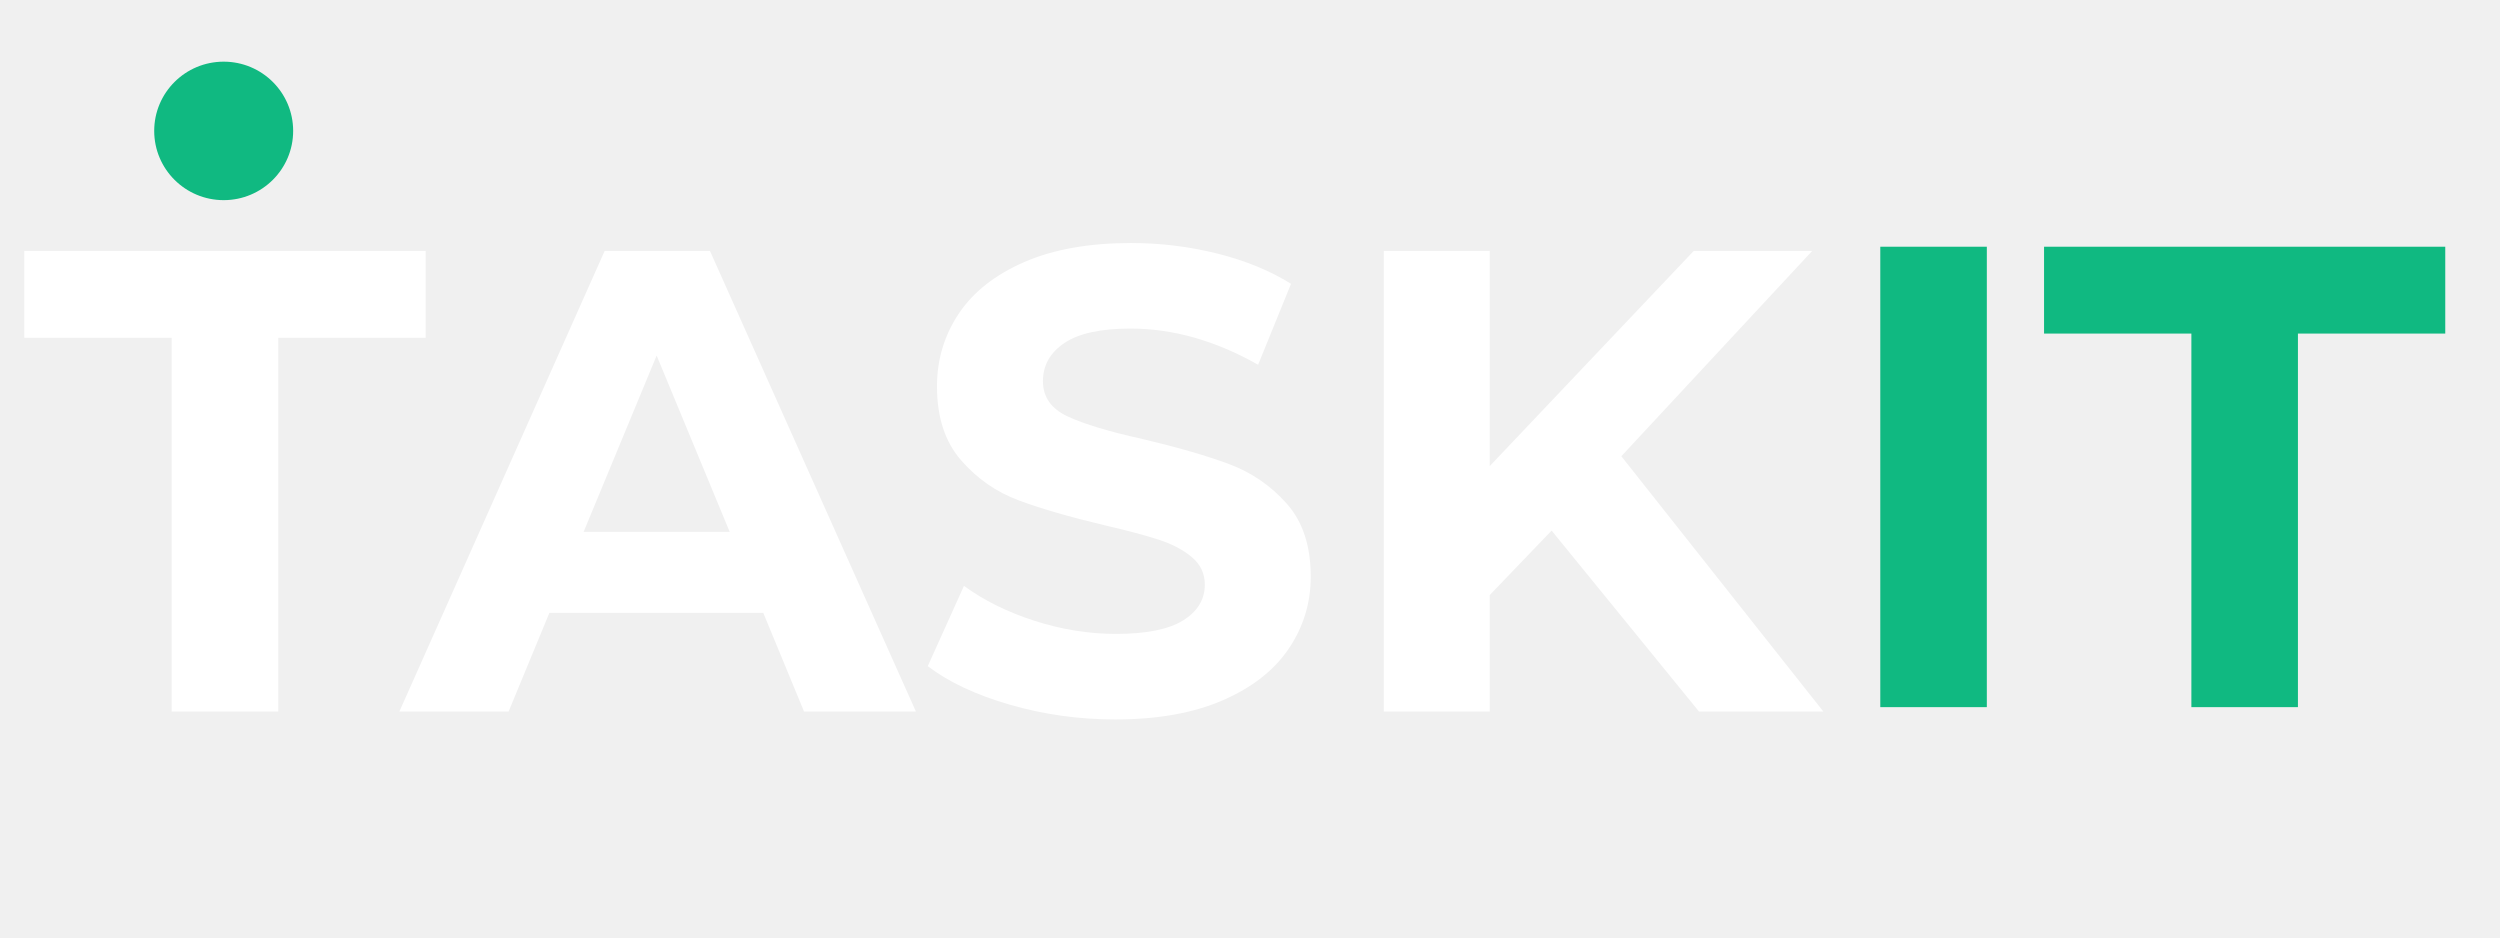
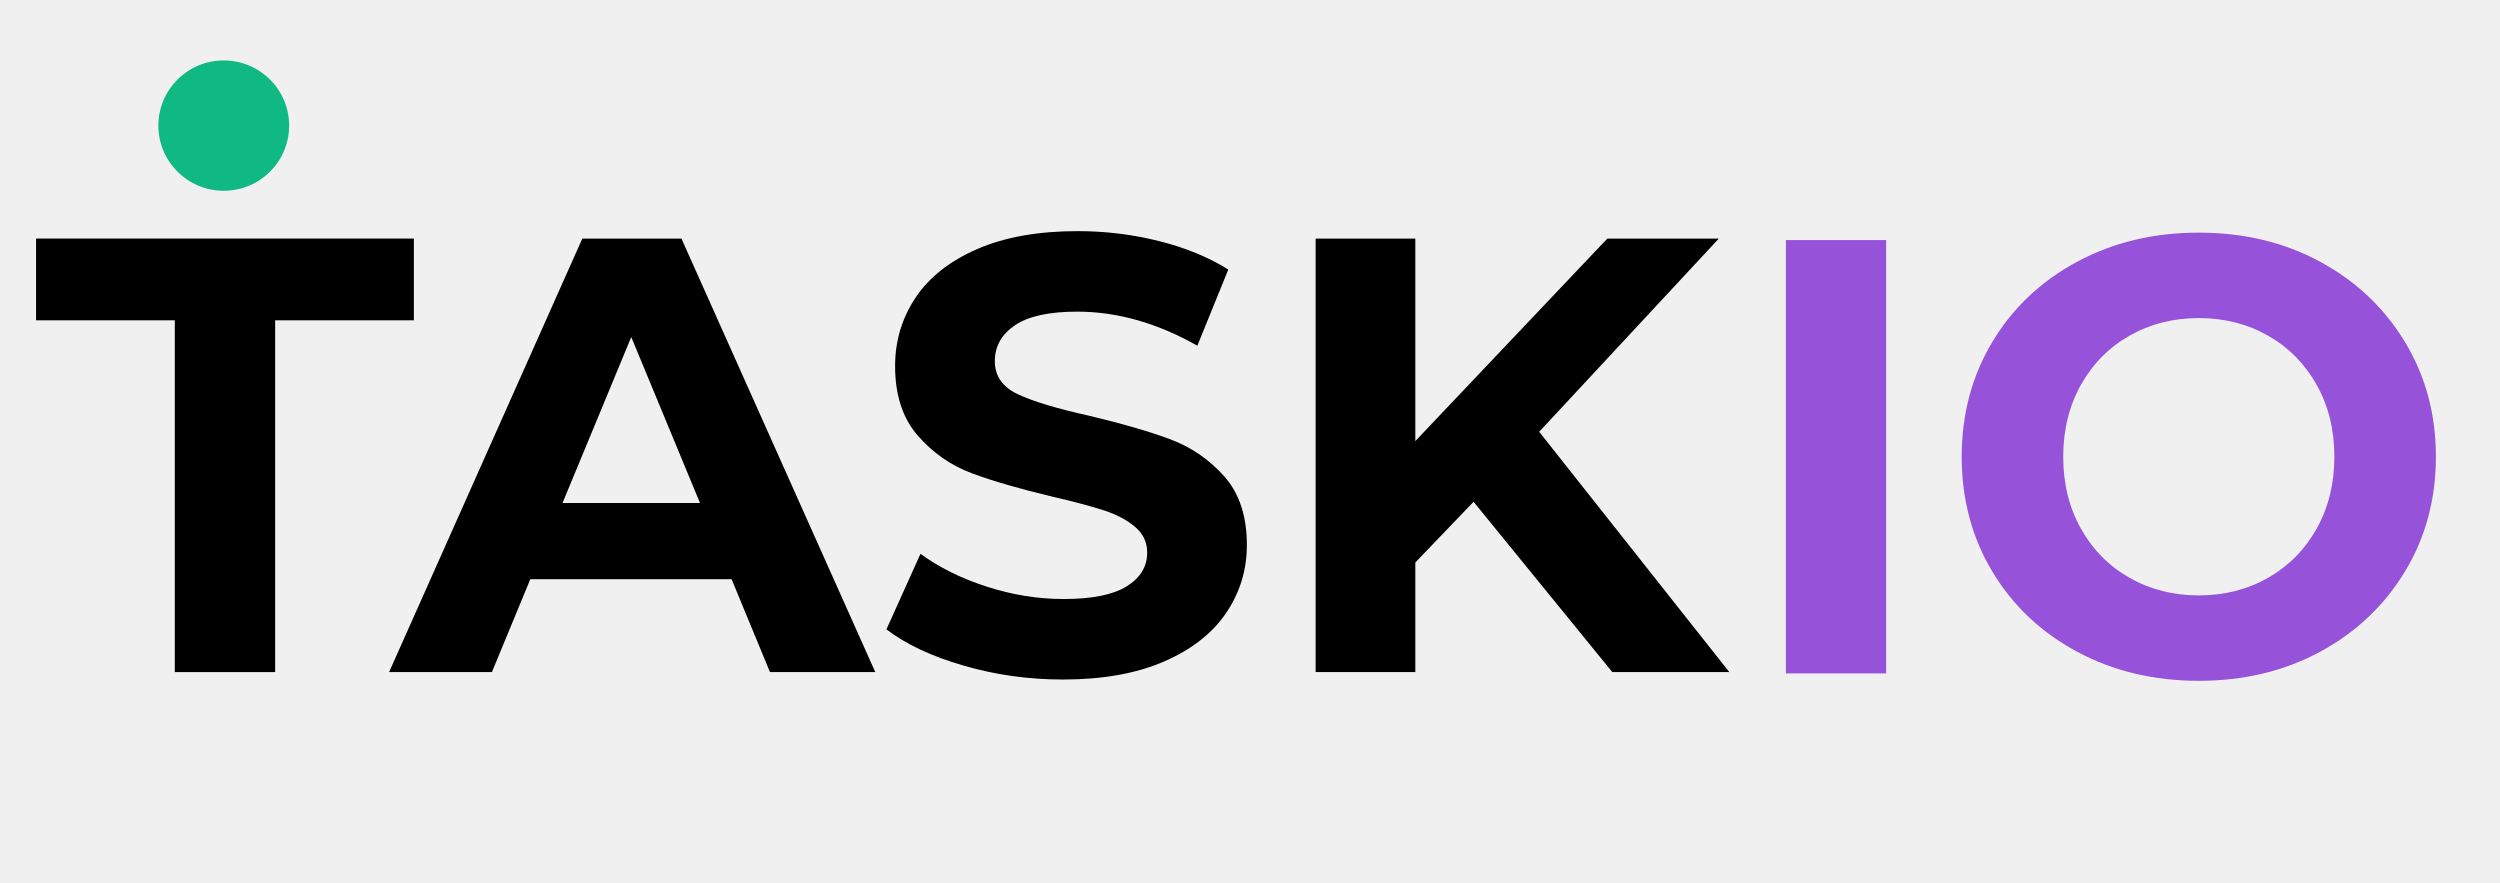
- <svg xmlns="http://www.w3.org/2000/svg" width="1600" zoomAndPan="magnify" viewBox="0 0 1200 450" height="600" preserveAspectRatio="xMidYMid meet" version="1.0">
+ <svg xmlns="http://www.w3.org/2000/svg" width="1700" zoomAndPan="magnify" viewBox="0 0 1275 450" height="600" preserveAspectRatio="xMidYMid meet" version="1.0">
  <defs>
    <g />
-     <clipPath id="362ef363c8">
-       <path d="M 0.602 6 L 872 6 L 872 392.199 L 0.602 392.199 Z M 0.602 6 " clip-rule="nonzero" />
+     <clipPath id="e8d58d45d2">
+       <path d="M 80.766 30.824 L 147.496 30.824 L 147.496 97.297 L 80.766 97.297 Z M 80.766 30.824 " clip-rule="nonzero" />
    </clipPath>
-     <clipPath id="66dfba82c8">
-       <rect x="0" width="872" y="0" height="387" />
+     <clipPath id="4b16a2569b">
+       <path d="M 114.113 30.824 C 95.695 30.824 80.766 45.703 80.766 64.059 C 80.766 82.414 95.695 97.297 114.113 97.297 C 132.531 97.297 147.461 82.414 147.461 64.059 C 147.461 45.703 132.531 30.824 114.113 30.824 Z M 114.113 30.824 " clip-rule="nonzero" />
    </clipPath>
-     <clipPath id="8523e8dfe6">
-       <path d="M 65.02 0.598 L 131.75 0.598 L 131.75 67.07 L 65.02 67.07 Z M 65.02 0.598 " clip-rule="nonzero" />
+     <clipPath id="b8c56ac9cf">
+       <path d="M 0.766 0.824 L 67.496 0.824 L 67.496 67.297 L 0.766 67.297 Z M 0.766 0.824 " clip-rule="nonzero" />
    </clipPath>
-     <clipPath id="5e4dea3bc3">
-       <path d="M 98.367 0.598 C 79.949 0.598 65.02 15.48 65.02 33.836 C 65.02 52.191 79.949 67.07 98.367 67.07 C 116.785 67.07 131.715 52.191 131.715 33.836 C 131.715 15.48 116.785 0.598 98.367 0.598 Z M 98.367 0.598 " clip-rule="nonzero" />
+     <clipPath id="1cb8c9d4cf">
+       <path d="M 34.113 0.824 C 15.695 0.824 0.766 15.703 0.766 34.059 C 0.766 52.414 15.695 67.297 34.113 67.297 C 52.531 67.297 67.461 52.414 67.461 34.059 C 67.461 15.703 52.531 0.824 34.113 0.824 Z M 34.113 0.824 " clip-rule="nonzero" />
    </clipPath>
-     <clipPath id="8f77167f64">
-       <path d="M 0.02 0.598 L 66.75 0.598 L 66.75 67.07 L 0.02 67.07 Z M 0.02 0.598 " clip-rule="nonzero" />
-     </clipPath>
-     <clipPath id="2771f629c8">
-       <path d="M 33.367 0.598 C 14.949 0.598 0.02 15.48 0.02 33.836 C 0.02 52.191 14.949 67.07 33.367 67.07 C 51.785 67.07 66.715 52.191 66.715 33.836 C 66.715 15.48 51.785 0.598 33.367 0.598 Z M 33.367 0.598 " clip-rule="nonzero" />
-     </clipPath>
-     <clipPath id="a4aa33ae76">
-       <rect x="0" width="67" y="0" height="68" />
-     </clipPath>
-     <clipPath id="00e39f3f91">
-       <path d="M 867 6 L 1171.078 6 L 1171.078 392 L 867 392 Z M 867 6 " clip-rule="nonzero" />
-     </clipPath>
-     <clipPath id="99d0d13fb6">
-       <rect x="0" width="305" y="0" height="386" />
-     </clipPath>
-     <clipPath id="c0ad224a52">
-       <rect x="0" width="1172" y="0" height="393" />
+     <clipPath id="ba9cbf05e6">
+       <rect x="0" width="68" y="0" height="68" />
    </clipPath>
  </defs>
-   <g transform="matrix(1, 0, 0, 1, 9, 29)">
-     <g clip-path="url(#c0ad224a52)">
-       <g clip-path="url(#362ef363c8)">
-         <g transform="matrix(1, 0, 0, 1, -0.000000000000001776, 6)">
-           <g clip-path="url(#66dfba82c8)">
-             <g fill="#ffffff" fill-opacity="1">
-               <g transform="translate(1.388755, 306.5405)">
-                 <g>
-                   <path d="M 72.016 -179.406 L 1.266 -179.406 L 1.266 -221.094 L 193.938 -221.094 L 193.938 -179.406 L 123.188 -179.406 L 123.188 0 L 72.016 0 Z M 72.016 -179.406 " />
-                 </g>
-               </g>
-             </g>
-             <g fill="#ffffff" fill-opacity="1">
-               <g transform="translate(185.5362, 306.5405)">
-                 <g>
-                   <path d="M 171.828 -47.375 L 69.172 -47.375 L 49.594 0 L -2.844 0 L 95.703 -221.094 L 146.25 -221.094 L 245.109 0 L 191.406 0 Z M 155.719 -86.234 L 120.656 -170.875 L 85.594 -86.234 Z M 155.719 -86.234 " />
-                 </g>
-               </g>
-             </g>
-             <g fill="#ffffff" fill-opacity="1">
-               <g transform="translate(427.4864, 306.5405)">
-                 <g>
-                   <path d="M 98.859 3.797 C 81.379 3.797 64.477 1.426 48.156 -3.312 C 31.844 -8.051 18.738 -14.211 8.844 -21.797 L 26.219 -60.328 C 35.695 -53.379 46.961 -47.797 60.016 -43.578 C 73.066 -39.367 86.125 -37.266 99.188 -37.266 C 113.707 -37.266 124.441 -39.422 131.391 -43.734 C 138.348 -48.055 141.828 -53.797 141.828 -60.953 C 141.828 -66.223 139.77 -70.594 135.656 -74.062 C 131.551 -77.539 126.285 -80.332 119.859 -82.438 C 113.441 -84.539 104.758 -86.859 93.812 -89.391 C 76.969 -93.391 63.176 -97.391 52.438 -101.391 C 41.695 -105.391 32.484 -111.812 24.797 -120.656 C 17.109 -129.5 13.266 -141.289 13.266 -156.031 C 13.266 -168.875 16.738 -180.508 23.688 -190.938 C 30.633 -201.363 41.109 -209.629 55.109 -215.734 C 69.117 -221.836 86.227 -224.891 106.438 -224.891 C 120.551 -224.891 134.344 -223.203 147.812 -219.828 C 161.289 -216.461 173.086 -211.625 183.203 -205.312 L 167.406 -166.453 C 146.977 -178.035 126.551 -183.828 106.125 -183.828 C 91.812 -183.828 81.234 -181.508 74.391 -176.875 C 67.547 -172.25 64.125 -166.145 64.125 -158.562 C 64.125 -150.977 68.07 -145.344 75.969 -141.656 C 83.863 -137.977 95.914 -134.348 112.125 -130.766 C 128.977 -126.766 142.77 -122.766 153.5 -118.766 C 164.238 -114.766 173.453 -108.445 181.141 -99.812 C 188.828 -91.176 192.672 -79.488 192.672 -64.75 C 192.672 -52.113 189.145 -40.582 182.094 -30.156 C 175.039 -19.738 164.457 -11.473 150.344 -5.359 C 136.238 0.742 119.078 3.797 98.859 3.797 Z M 98.859 3.797 " />
-                 </g>
-               </g>
-             </g>
-             <g fill="#ffffff" fill-opacity="1">
-               <g transform="translate(629.0063, 306.5405)">
-                 <g>
-                   <path d="M 106.766 -86.859 L 77.062 -55.906 L 77.062 0 L 26.219 0 L 26.219 -221.094 L 77.062 -221.094 L 77.062 -117.812 L 174.984 -221.094 L 231.844 -221.094 L 140.234 -122.547 L 237.203 0 L 177.516 0 Z M 106.766 -86.859 " />
-                 </g>
-               </g>
-             </g>
-           </g>
-         </g>
+   <g fill="#000000" fill-opacity="1">
+     <g transform="translate(17.13547, 342.7642)">
+       <g>
+         <path d="M 72.016 -179.406 L 1.266 -179.406 L 1.266 -221.094 L 193.938 -221.094 L 193.938 -179.406 L 123.188 -179.406 L 123.188 0 L 72.016 0 Z M 72.016 -179.406 " />
      </g>
-       <g clip-path="url(#8523e8dfe6)">
-         <g clip-path="url(#5e4dea3bc3)">
-           <g transform="matrix(1, 0, 0, 1, 65, -0.000000000000007105)">
-             <g clip-path="url(#a4aa33ae76)">
-               <g clip-path="url(#8f77167f64)">
-                 <g clip-path="url(#2771f629c8)">
-                   <path fill="#10b981" d="M 0.02 0.598 L 66.75 0.598 L 66.75 67.07 L 0.02 67.07 Z M 0.02 0.598 " fill-opacity="1" fill-rule="nonzero" />
-                 </g>
-               </g>
-             </g>
-           </g>
-         </g>
+     </g>
+   </g>
+   <g fill="#000000" fill-opacity="1">
+     <g transform="translate(201.2829, 342.7642)">
+       <g>
+         <path d="M 171.828 -47.375 L 69.172 -47.375 L 49.594 0 L -2.844 0 L 95.703 -221.094 L 146.25 -221.094 L 245.109 0 L 191.406 0 Z M 155.719 -86.234 L 120.656 -170.875 L 85.594 -86.234 Z M 155.719 -86.234 " />
      </g>
-       <g clip-path="url(#00e39f3f91)">
-         <g transform="matrix(1, 0, 0, 1, 867, 6)">
-           <g clip-path="url(#99d0d13fb6)">
-             <g fill="#10b981" fill-opacity="1">
-               <g transform="translate(0.335905, 304.427)">
-                 <g>
-                   <path d="M 26.203 -221 L 77.344 -221 L 77.344 0 L 26.203 0 Z M 26.203 -221 " />
-                 </g>
-               </g>
-             </g>
-             <g fill="#10b981" fill-opacity="1">
-               <g transform="translate(103.8805, 304.427)">
-                 <g>
-                   <path d="M 71.984 -179.312 L 1.266 -179.312 L 1.266 -221 L 193.844 -221 L 193.844 -179.312 L 123.125 -179.312 L 123.125 0 L 71.984 0 Z M 71.984 -179.312 " />
-                 </g>
-               </g>
+     </g>
+   </g>
+   <g fill="#000000" fill-opacity="1">
+     <g transform="translate(443.2331, 342.7642)">
+       <g>
+         <path d="M 98.859 3.797 C 81.379 3.797 64.477 1.426 48.156 -3.312 C 31.844 -8.051 18.738 -14.211 8.844 -21.797 L 26.219 -60.328 C 35.695 -53.379 46.961 -47.797 60.016 -43.578 C 73.066 -39.367 86.125 -37.266 99.188 -37.266 C 113.707 -37.266 124.441 -39.422 131.391 -43.734 C 138.348 -48.055 141.828 -53.797 141.828 -60.953 C 141.828 -66.223 139.77 -70.594 135.656 -74.062 C 131.551 -77.539 126.285 -80.332 119.859 -82.438 C 113.441 -84.539 104.758 -86.859 93.812 -89.391 C 76.969 -93.391 63.176 -97.391 52.438 -101.391 C 41.695 -105.391 32.484 -111.812 24.797 -120.656 C 17.109 -129.5 13.266 -141.289 13.266 -156.031 C 13.266 -168.875 16.738 -180.508 23.688 -190.938 C 30.633 -201.363 41.109 -209.629 55.109 -215.734 C 69.117 -221.836 86.227 -224.891 106.438 -224.891 C 120.551 -224.891 134.344 -223.203 147.812 -219.828 C 161.289 -216.461 173.086 -211.625 183.203 -205.312 L 167.406 -166.453 C 146.977 -178.035 126.551 -183.828 106.125 -183.828 C 91.812 -183.828 81.234 -181.508 74.391 -176.875 C 67.547 -172.25 64.125 -166.145 64.125 -158.562 C 64.125 -150.977 68.07 -145.344 75.969 -141.656 C 83.863 -137.977 95.914 -134.348 112.125 -130.766 C 128.977 -126.766 142.77 -122.766 153.5 -118.766 C 164.238 -114.766 173.453 -108.445 181.141 -99.812 C 188.828 -91.176 192.672 -79.488 192.672 -64.75 C 192.672 -52.113 189.145 -40.582 182.094 -30.156 C 175.039 -19.738 164.457 -11.473 150.344 -5.359 C 136.238 0.742 119.078 3.797 98.859 3.797 Z M 98.859 3.797 " />
+       </g>
+     </g>
+   </g>
+   <g fill="#000000" fill-opacity="1">
+     <g transform="translate(644.753, 342.7642)">
+       <g>
+         <path d="M 106.766 -86.859 L 77.062 -55.906 L 77.062 0 L 26.219 0 L 26.219 -221.094 L 77.062 -221.094 L 77.062 -117.812 L 174.984 -221.094 L 231.844 -221.094 L 140.234 -122.547 L 237.203 0 L 177.516 0 Z M 106.766 -86.859 " />
+       </g>
+     </g>
+   </g>
+   <g clip-path="url(#e8d58d45d2)">
+     <g clip-path="url(#4b16a2569b)">
+       <g transform="matrix(1, 0, 0, 1, 80, 30)">
+         <g clip-path="url(#ba9cbf05e6)">
+           <g clip-path="url(#b8c56ac9cf)">
+             <g clip-path="url(#1cb8c9d4cf)">
+               <path fill="#10b981" d="M 0.766 0.824 L 67.496 0.824 L 67.496 67.297 L 0.766 67.297 Z M 0.766 0.824 " fill-opacity="1" fill-rule="nonzero" />
            </g>
          </g>
        </g>
      </g>
    </g>
  </g>
+   <g fill="#9752da" fill-opacity="1">
+     <g transform="translate(884.5968, 343.4368)">
+       <g>
+         <path d="M 26.203 -221 L 77.344 -221 L 77.344 0 L 26.203 0 Z M 26.203 -221 " />
+       </g>
+     </g>
+   </g>
+   <g fill="#9752da" fill-opacity="1">
+     <g transform="translate(988.1503, 343.4368)">
+       <g>
+         <path d="M 133.234 3.781 C 110.285 3.781 89.602 -1.16 71.188 -11.047 C 52.77 -20.941 38.352 -34.57 27.938 -51.938 C 17.52 -69.301 12.312 -88.82 12.312 -110.5 C 12.312 -132.176 17.52 -151.695 27.938 -169.062 C 38.352 -186.426 52.77 -200.055 71.188 -209.953 C 89.602 -219.848 110.285 -224.797 133.234 -224.797 C 156.172 -224.797 176.797 -219.848 195.109 -209.953 C 213.422 -200.055 227.836 -186.426 238.359 -169.062 C 248.891 -151.695 254.156 -132.176 254.156 -110.5 C 254.156 -88.82 248.891 -69.301 238.359 -51.938 C 227.836 -34.57 213.422 -20.941 195.109 -11.047 C 176.797 -1.16 156.172 3.781 133.234 3.781 Z M 133.234 -39.781 C 146.285 -39.781 158.07 -42.781 168.594 -48.781 C 179.113 -54.781 187.375 -63.145 193.375 -73.875 C 199.375 -84.613 202.375 -96.82 202.375 -110.5 C 202.375 -124.176 199.375 -136.379 193.375 -147.109 C 187.375 -157.848 179.113 -166.219 168.594 -172.219 C 158.07 -178.219 146.285 -181.219 133.234 -181.219 C 120.18 -181.219 108.395 -178.219 97.875 -172.219 C 87.352 -166.219 79.094 -157.848 73.094 -147.109 C 67.094 -136.379 64.094 -124.176 64.094 -110.5 C 64.094 -96.82 67.094 -84.613 73.094 -73.875 C 79.094 -63.145 87.352 -54.781 97.875 -48.781 C 108.395 -42.781 120.18 -39.781 133.234 -39.781 Z M 133.234 -39.781 " />
+       </g>
+     </g>
+   </g>
</svg>
